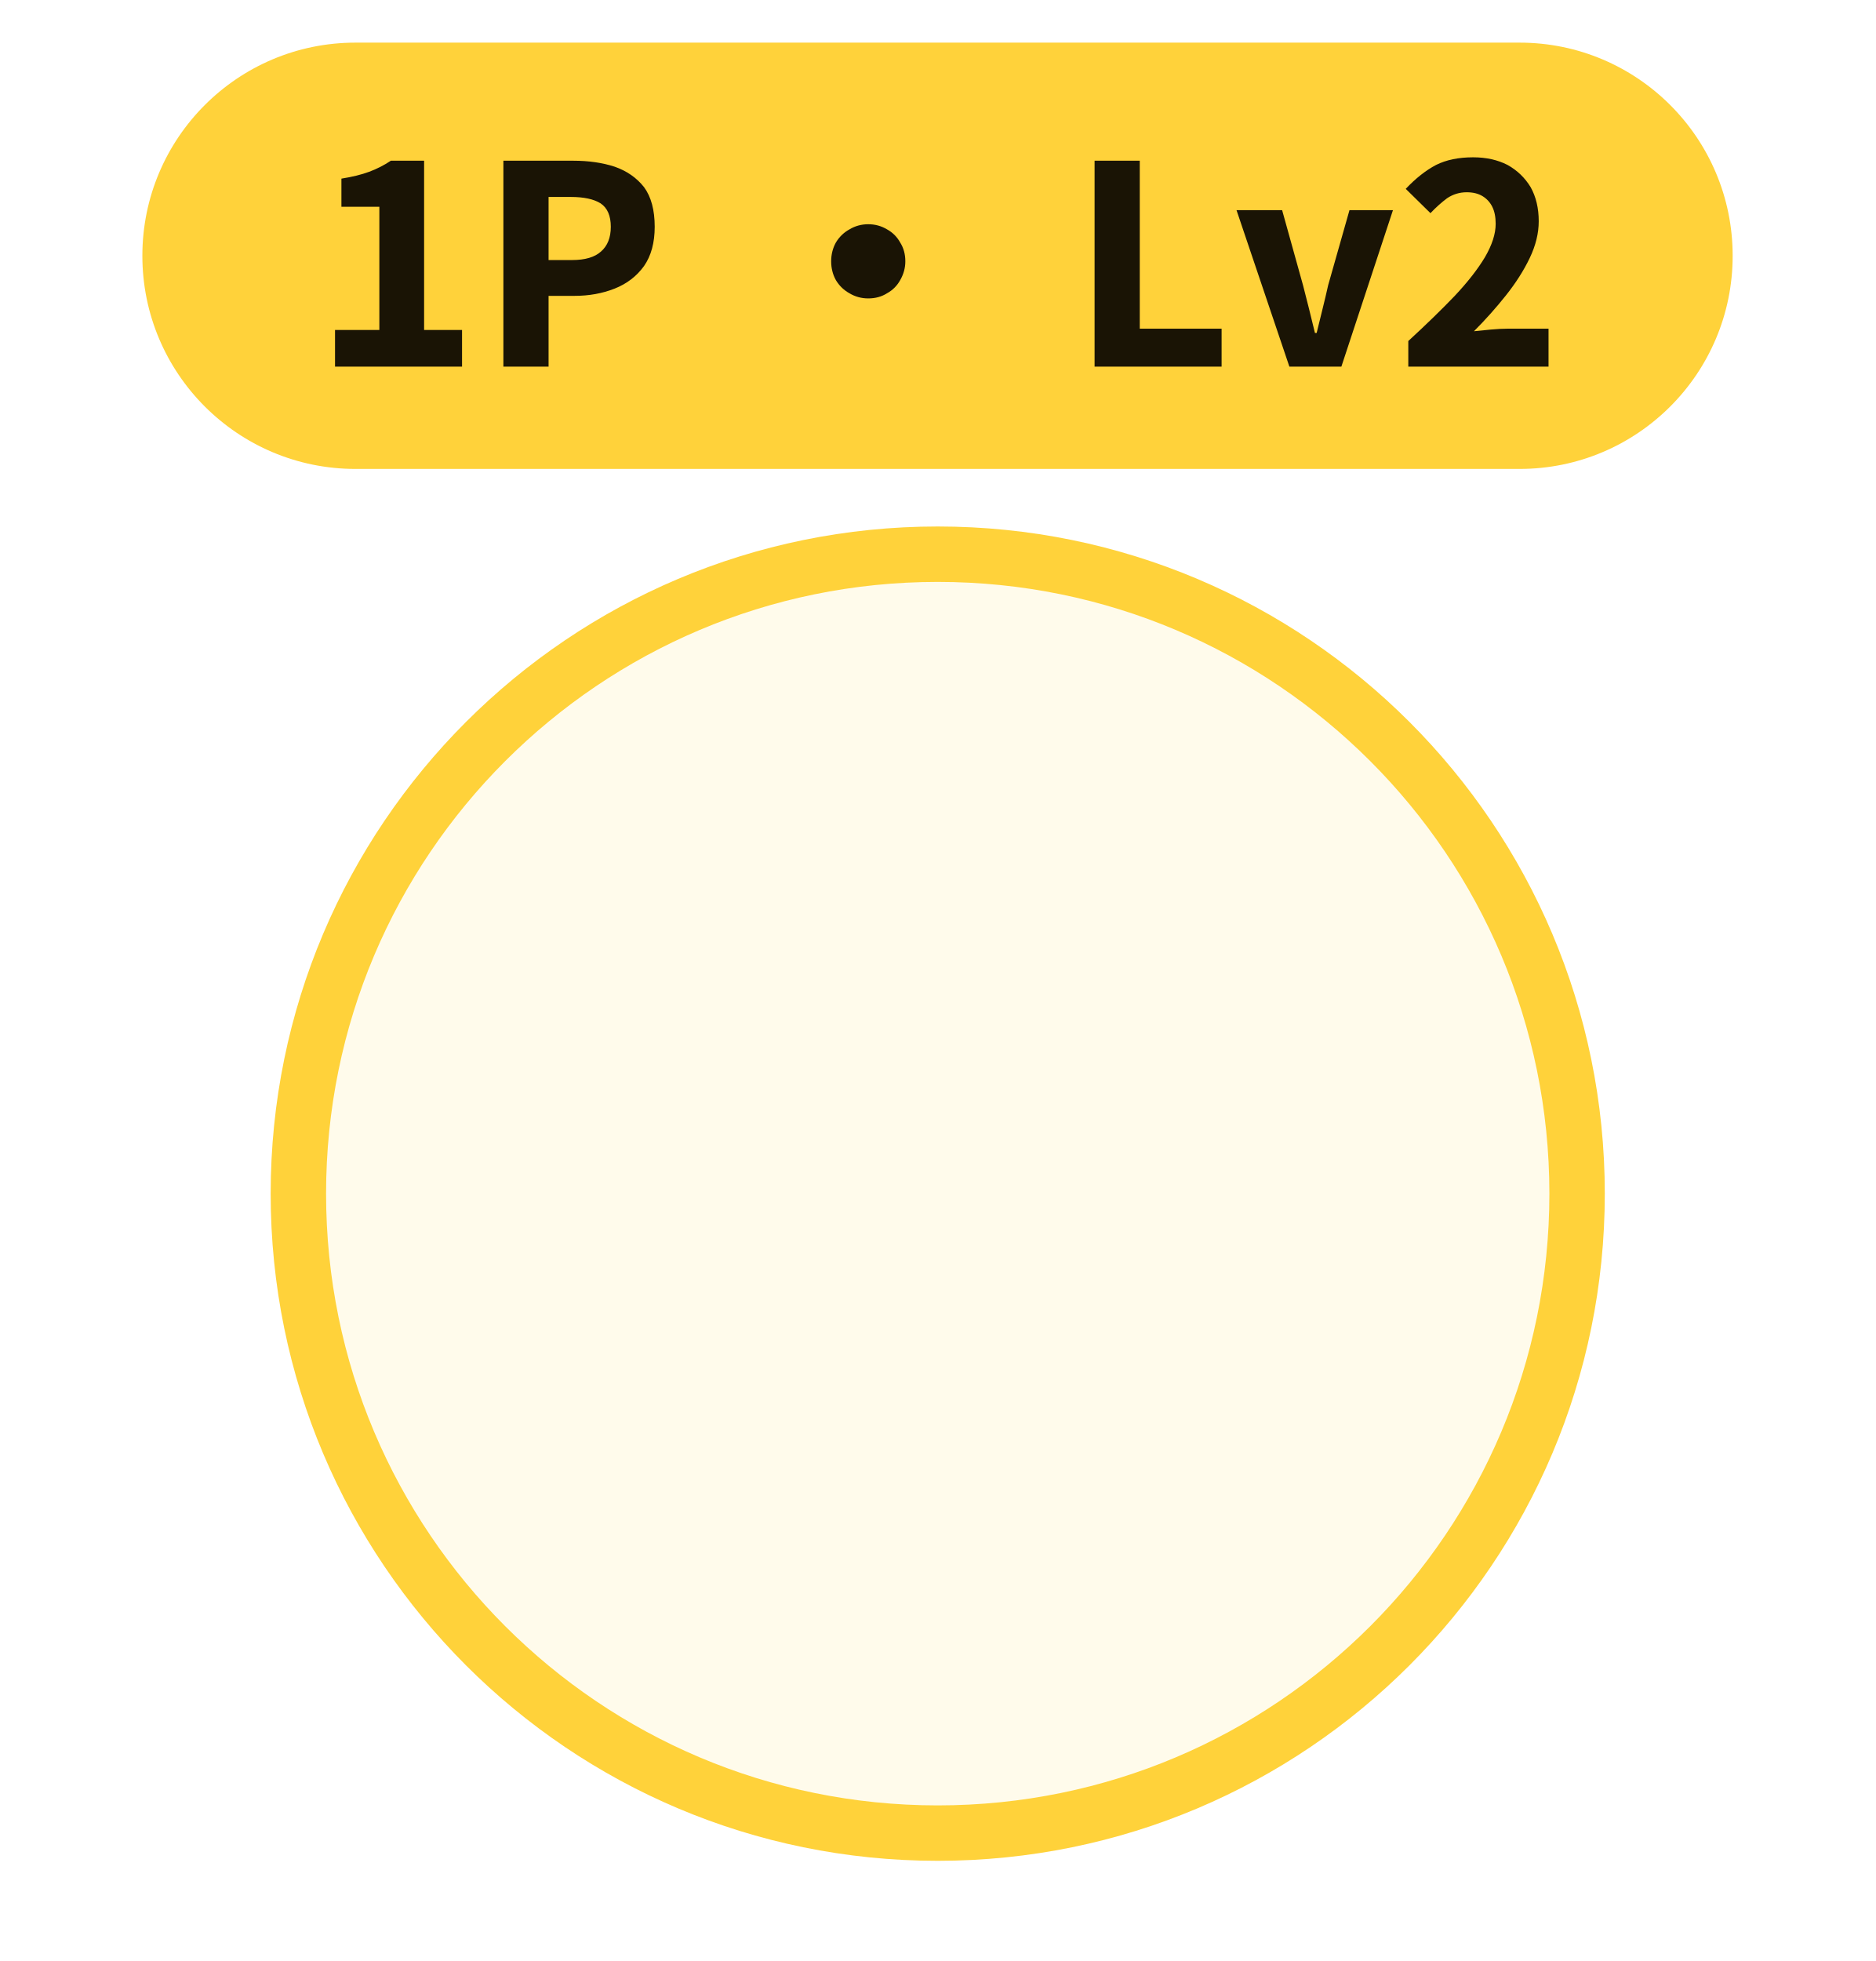
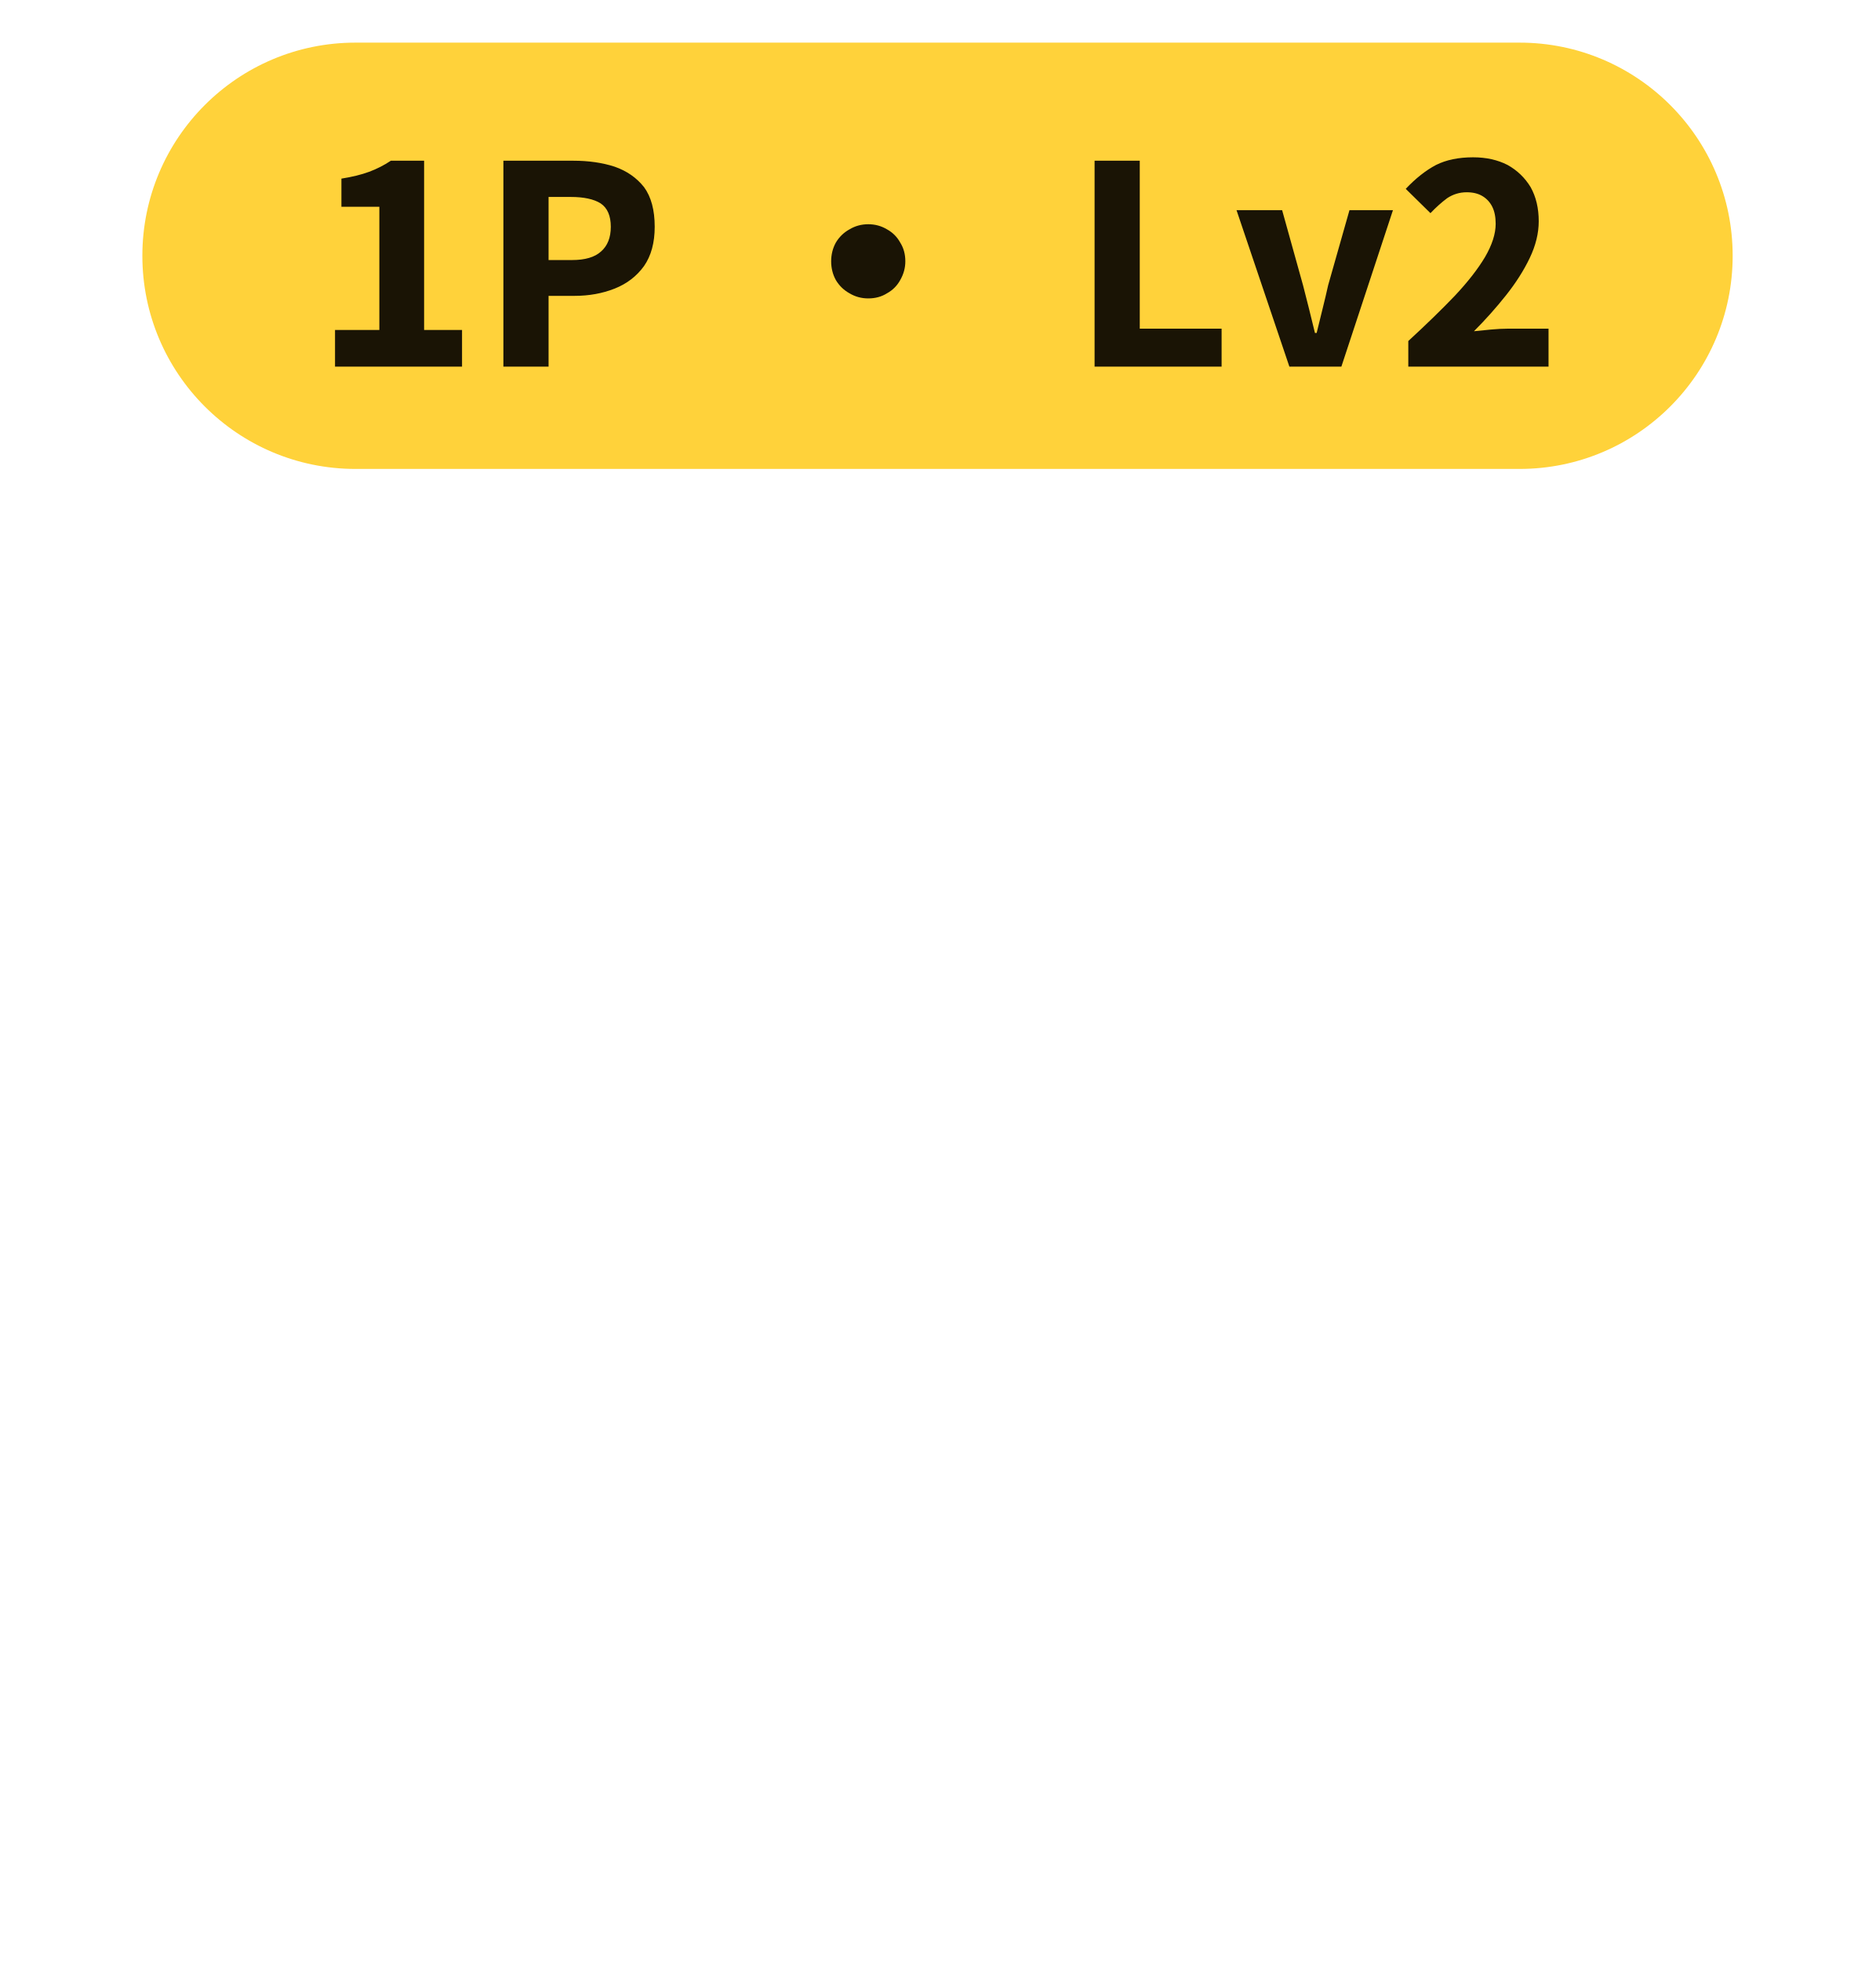
<svg xmlns="http://www.w3.org/2000/svg" width="176" height="184" viewBox="0 0 44 46">
  <defs />
-   <circle cx="22.0" cy="28" r="15" fill="#ffd23a" fill-opacity="0.1" stroke="#ffd23a" stroke-width="1.3" />
  <rect x="3.34" y="1" width="37.31" height="10" rx="5" fill="#ffd23a" />
  <path d="M7.86 8.6V7.74H8.9V4.85H8.01V4.19Q8.39 4.13 8.66 4.03Q8.93 3.93 9.17 3.77H9.95V7.74H10.84V8.6ZM11.81 8.6V3.77H13.45Q13.99 3.77 14.42 3.91Q14.85 4.06 15.11 4.39Q15.36 4.73 15.36 5.32Q15.36 5.88 15.11 6.24Q14.85 6.6 14.42 6.77Q13.99 6.94 13.48 6.94H12.87V8.6ZM12.87 6.1H13.42Q13.88 6.1 14.1 5.9Q14.33 5.7 14.33 5.32Q14.33 4.93 14.09 4.77Q13.85 4.62 13.39 4.62H12.87ZM20.37 5.26Q20.61 5.26 20.81 5.38Q21.01 5.49 21.12 5.69Q21.24 5.88 21.24 6.13Q21.24 6.36 21.12 6.57Q21.01 6.77 20.81 6.88Q20.62 7 20.37 7Q20.13 7 19.93 6.88Q19.73 6.77 19.61 6.57Q19.5 6.37 19.5 6.13Q19.5 5.89 19.61 5.69Q19.73 5.49 19.93 5.38Q20.13 5.26 20.37 5.26ZM25.68 8.6V3.77H26.74V7.71H28.66V8.6ZM30.25 8.6 29.01 4.93H30.08L30.57 6.69Q30.64 6.96 30.71 7.24Q30.78 7.53 30.85 7.81H30.89Q30.96 7.53 31.03 7.24Q31.1 6.96 31.16 6.69L31.66 4.93H32.68L31.47 8.6ZM33.04 8.6V8Q33.67 7.42 34.13 6.94Q34.59 6.45 34.84 6.03Q35.09 5.6 35.09 5.25Q35.09 5.01 35.01 4.85Q34.93 4.69 34.78 4.6Q34.63 4.51 34.41 4.51Q34.16 4.51 33.95 4.65Q33.75 4.8 33.56 5L32.98 4.43Q33.33 4.06 33.69 3.87Q34.05 3.69 34.56 3.69Q35.02 3.69 35.37 3.87Q35.71 4.06 35.91 4.39Q36.1 4.73 36.1 5.19Q36.1 5.61 35.89 6.05Q35.68 6.49 35.33 6.93Q34.98 7.37 34.58 7.77Q34.76 7.75 34.98 7.73Q35.2 7.71 35.36 7.71H36.33V8.6Z" fill="#1a1405" />
</svg>
